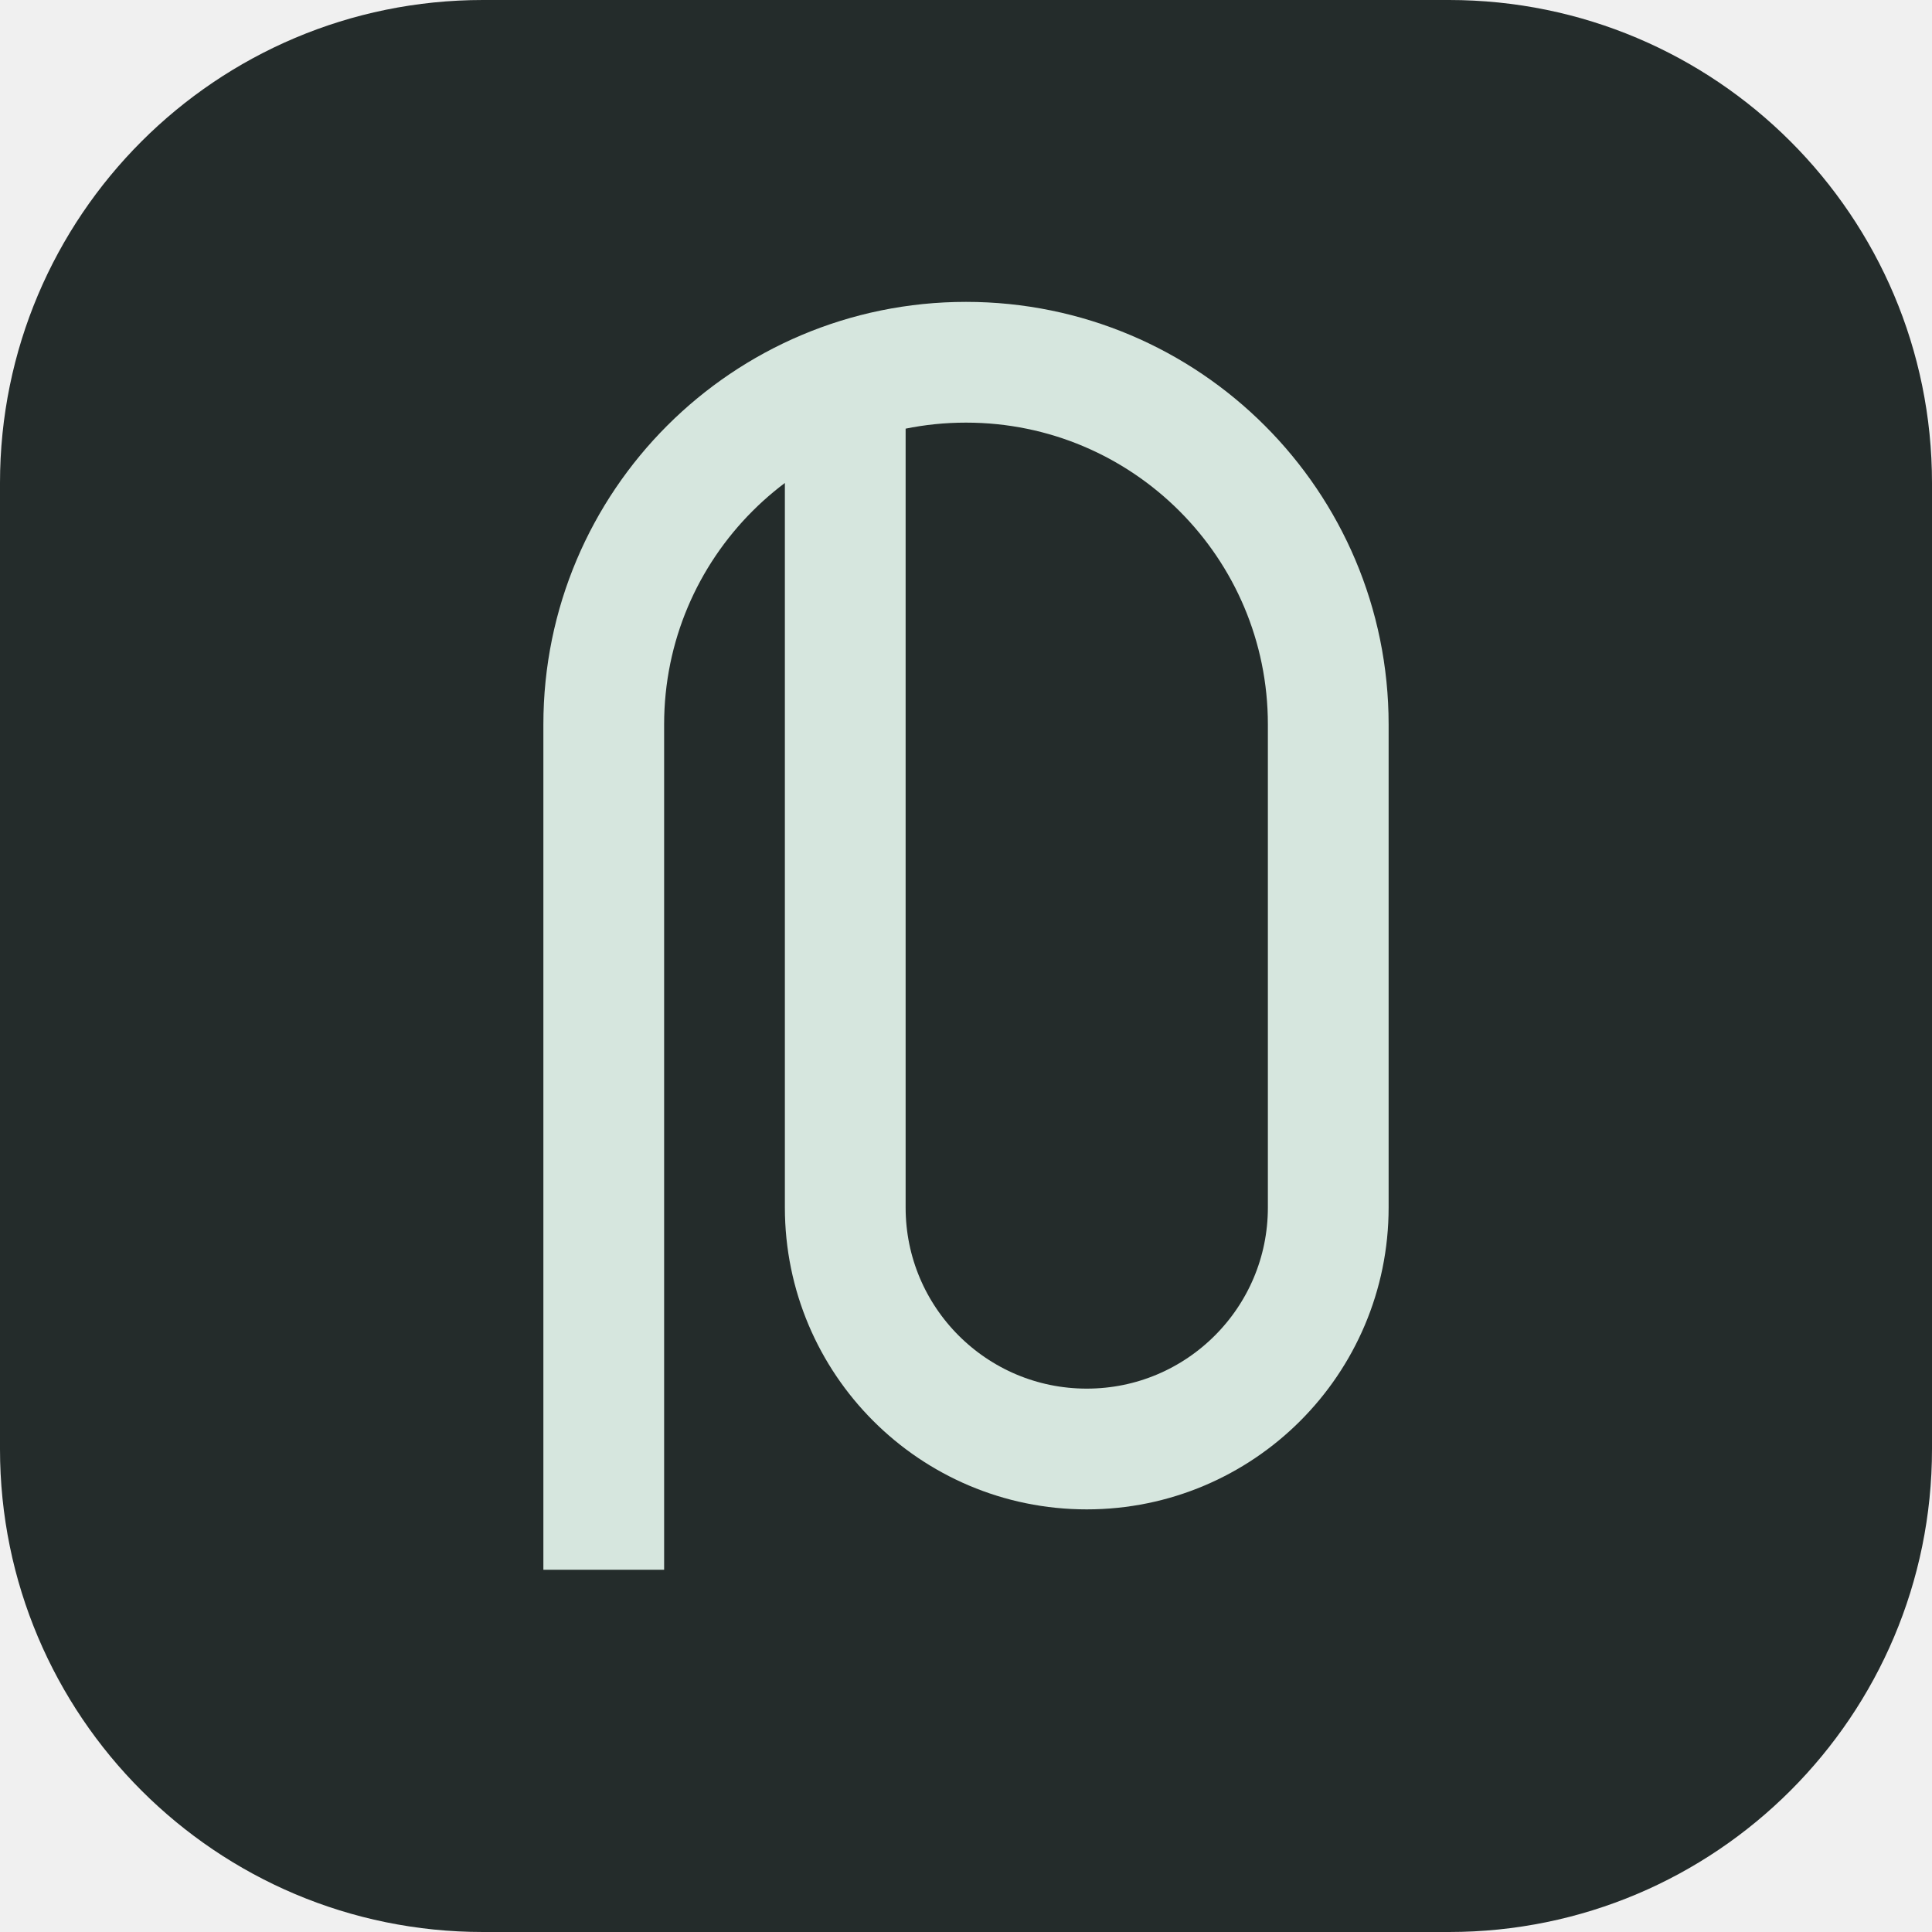
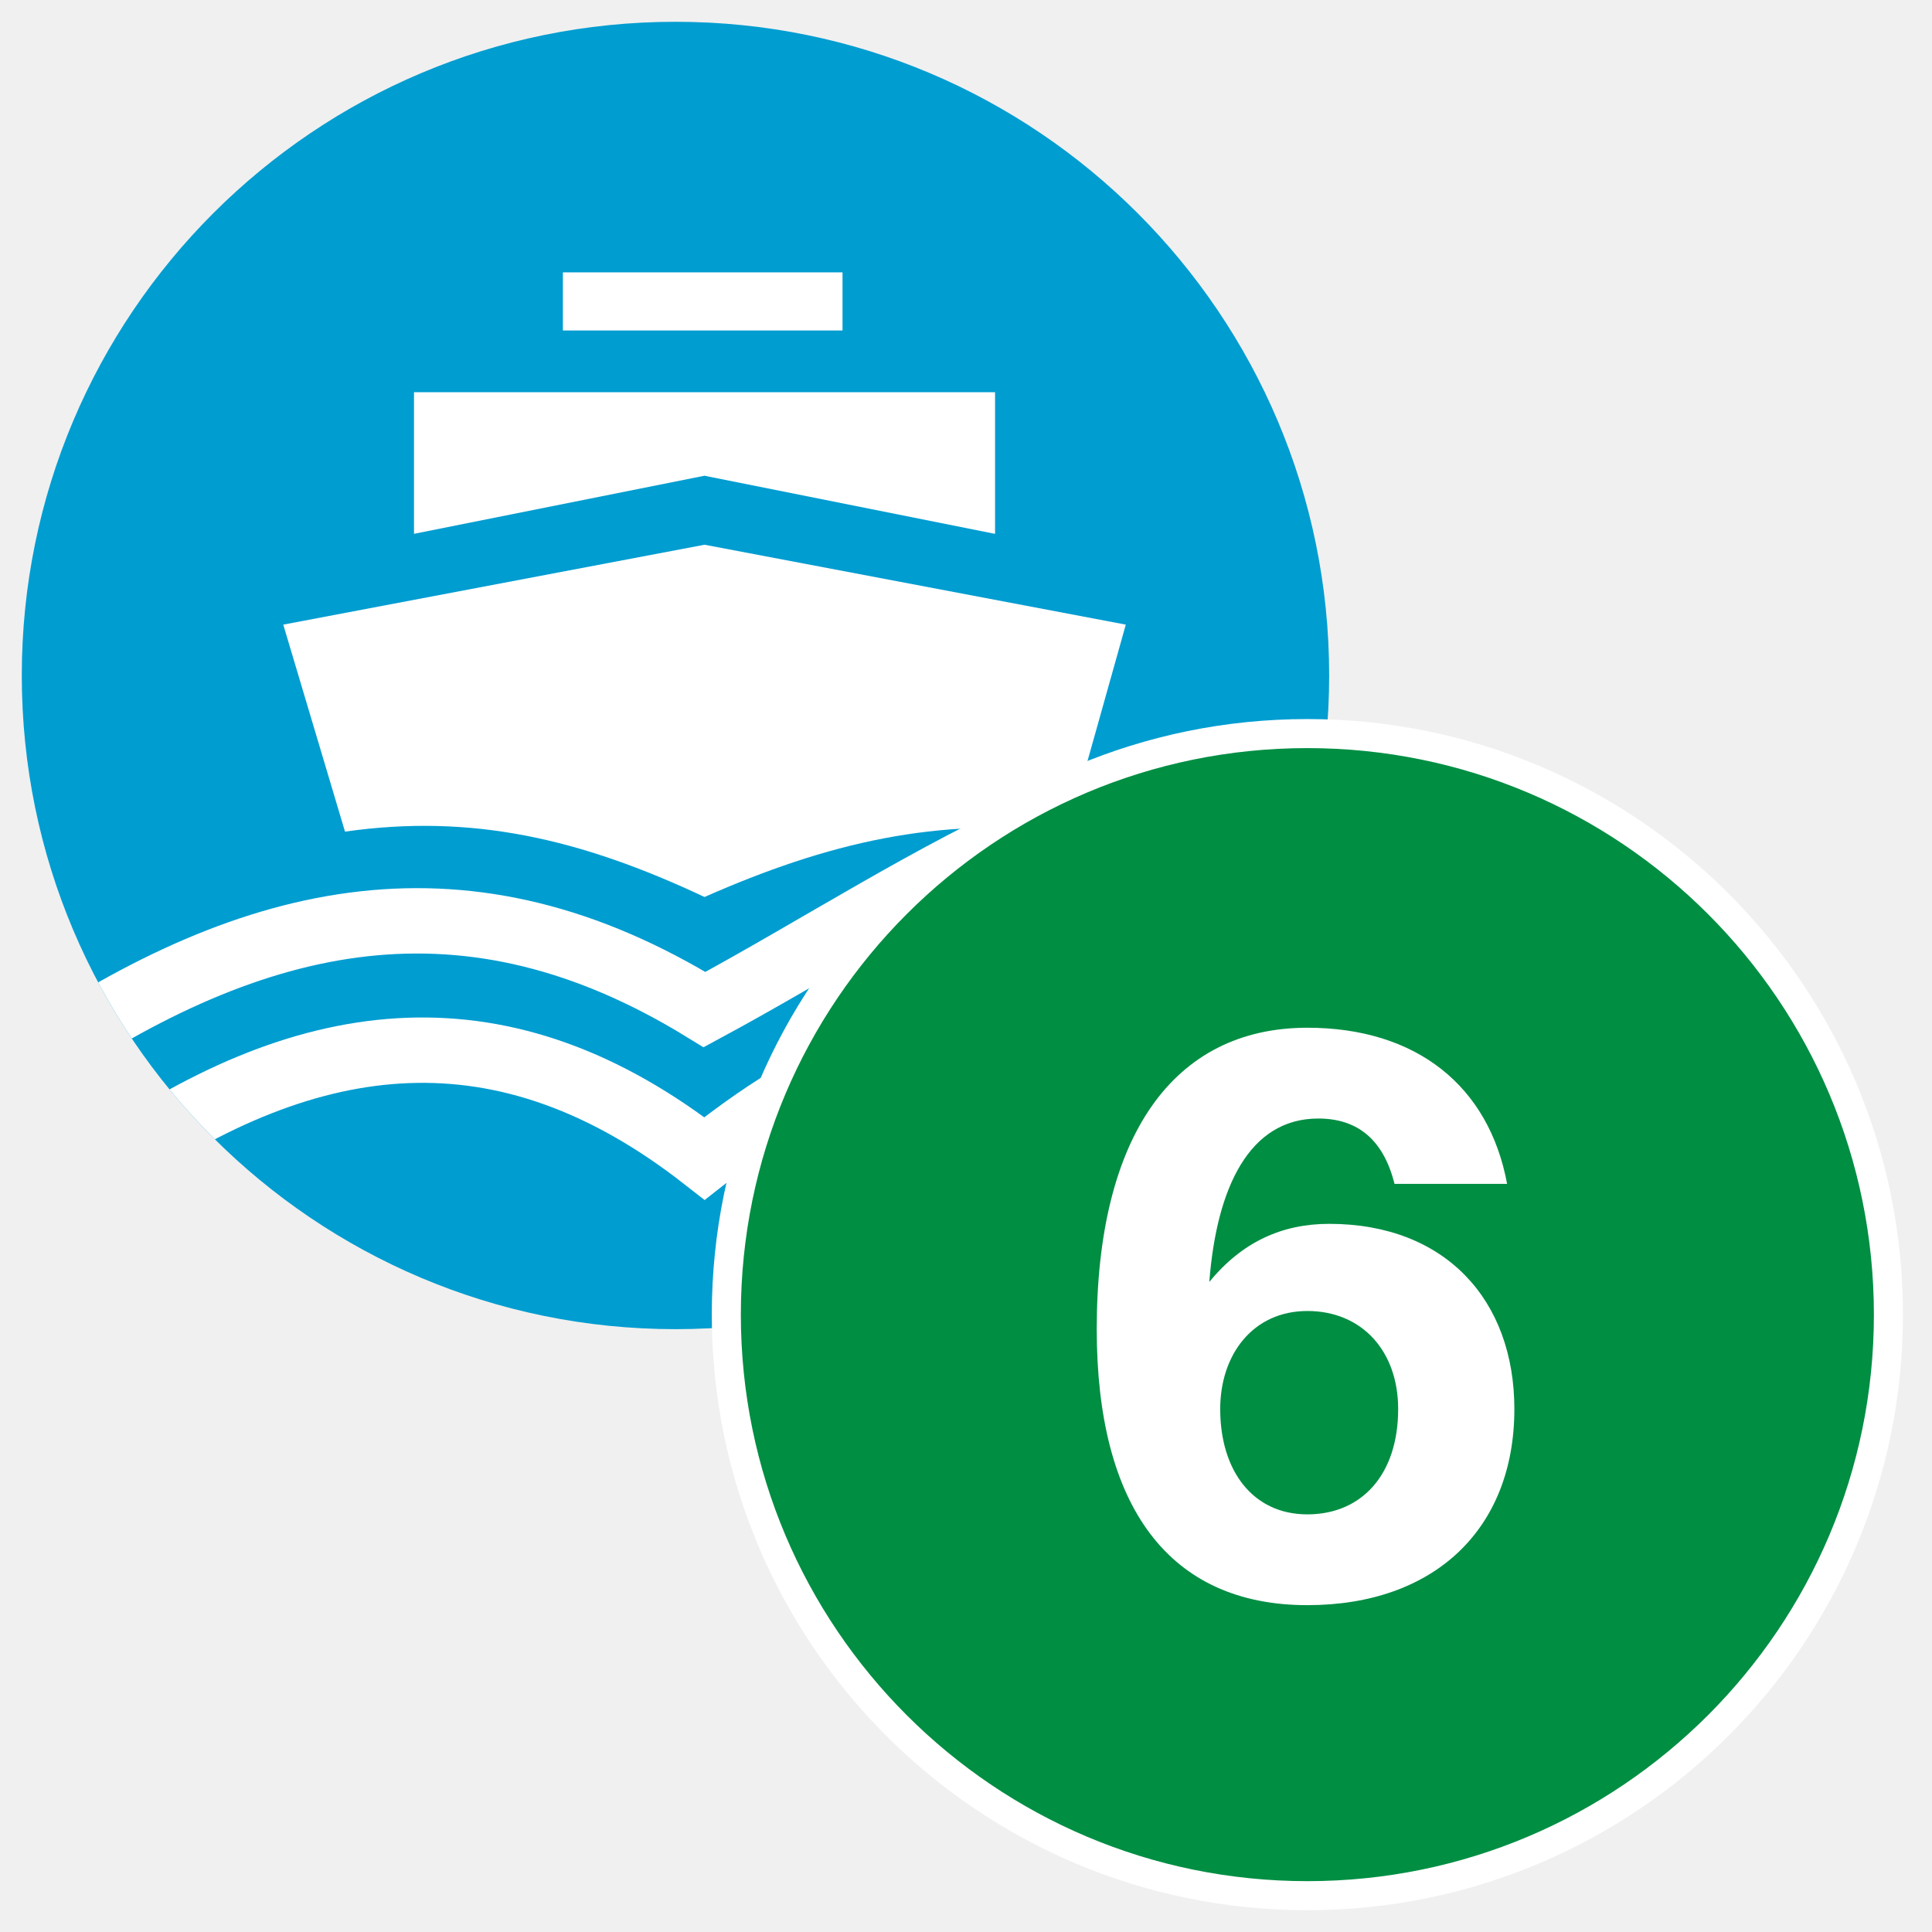
- <svg xmlns="http://www.w3.org/2000/svg" viewBox="0 0 32 32">
-   <rect width="32" height="32" rx="8" fill="#242c2b" />
-   <path d="M10 26V12a6 6 0 0 1 12 0v8a4 4 0 0 1-8 0V6" fill="none" stroke="#d6e6de" stroke-width="2" />
+ <svg xmlns="http://www.w3.org/2000/svg" viewBox="260 260 532 532" fill="none">
+   <defs>
+     <clipPath id="ferry-circle">
+       <circle cx="446" cy="446" r="180" />
+     </clipPath>
+   </defs>
+   <circle cx="446" cy="446" r="180" fill="#009DD1" />
+   <g fill="#FFF">
+     <path d="M415 335H492V351H415Z" />
+     <path d="M374 368H534V407L454 391L374 407Z" />
+     <path d="M338 432L454 410L570 432L554 489C518 485 488 492 454 507C420 491 390 484 355 489Z" />
+   </g>
+   <g clip-path="url(#ferry-circle)" stroke="#FFF" stroke-width="18">
+     <path d="M268 553C331 510 389 498 454 538C517 504 579 456 652 472" />
+     <path d="M290 581C346 542 399 536 454 579C473 564 488 555 508 549" />
+   </g>
+   <circle cx="620" cy="622" r="160" fill="#008E43" stroke="#FFF" stroke-width="8" />
+   <path fill="#FFF" fill-rule="evenodd" d="M675 586H644C641 574 634 568 623 568C604 568 595 587 593 613C602 602 613 597 626 597C658 597 677 618 677 648C677 681 655 702 620 702C582 702 562 675 562 626C562 573 583 543 620 543C650 543 670 559 675 586ZM645 648C645 632 635 621 620 621C605 621 596 633 596 648C596 665 605 677 620 677C635 677 645 666 645 648Z" />
</svg>
